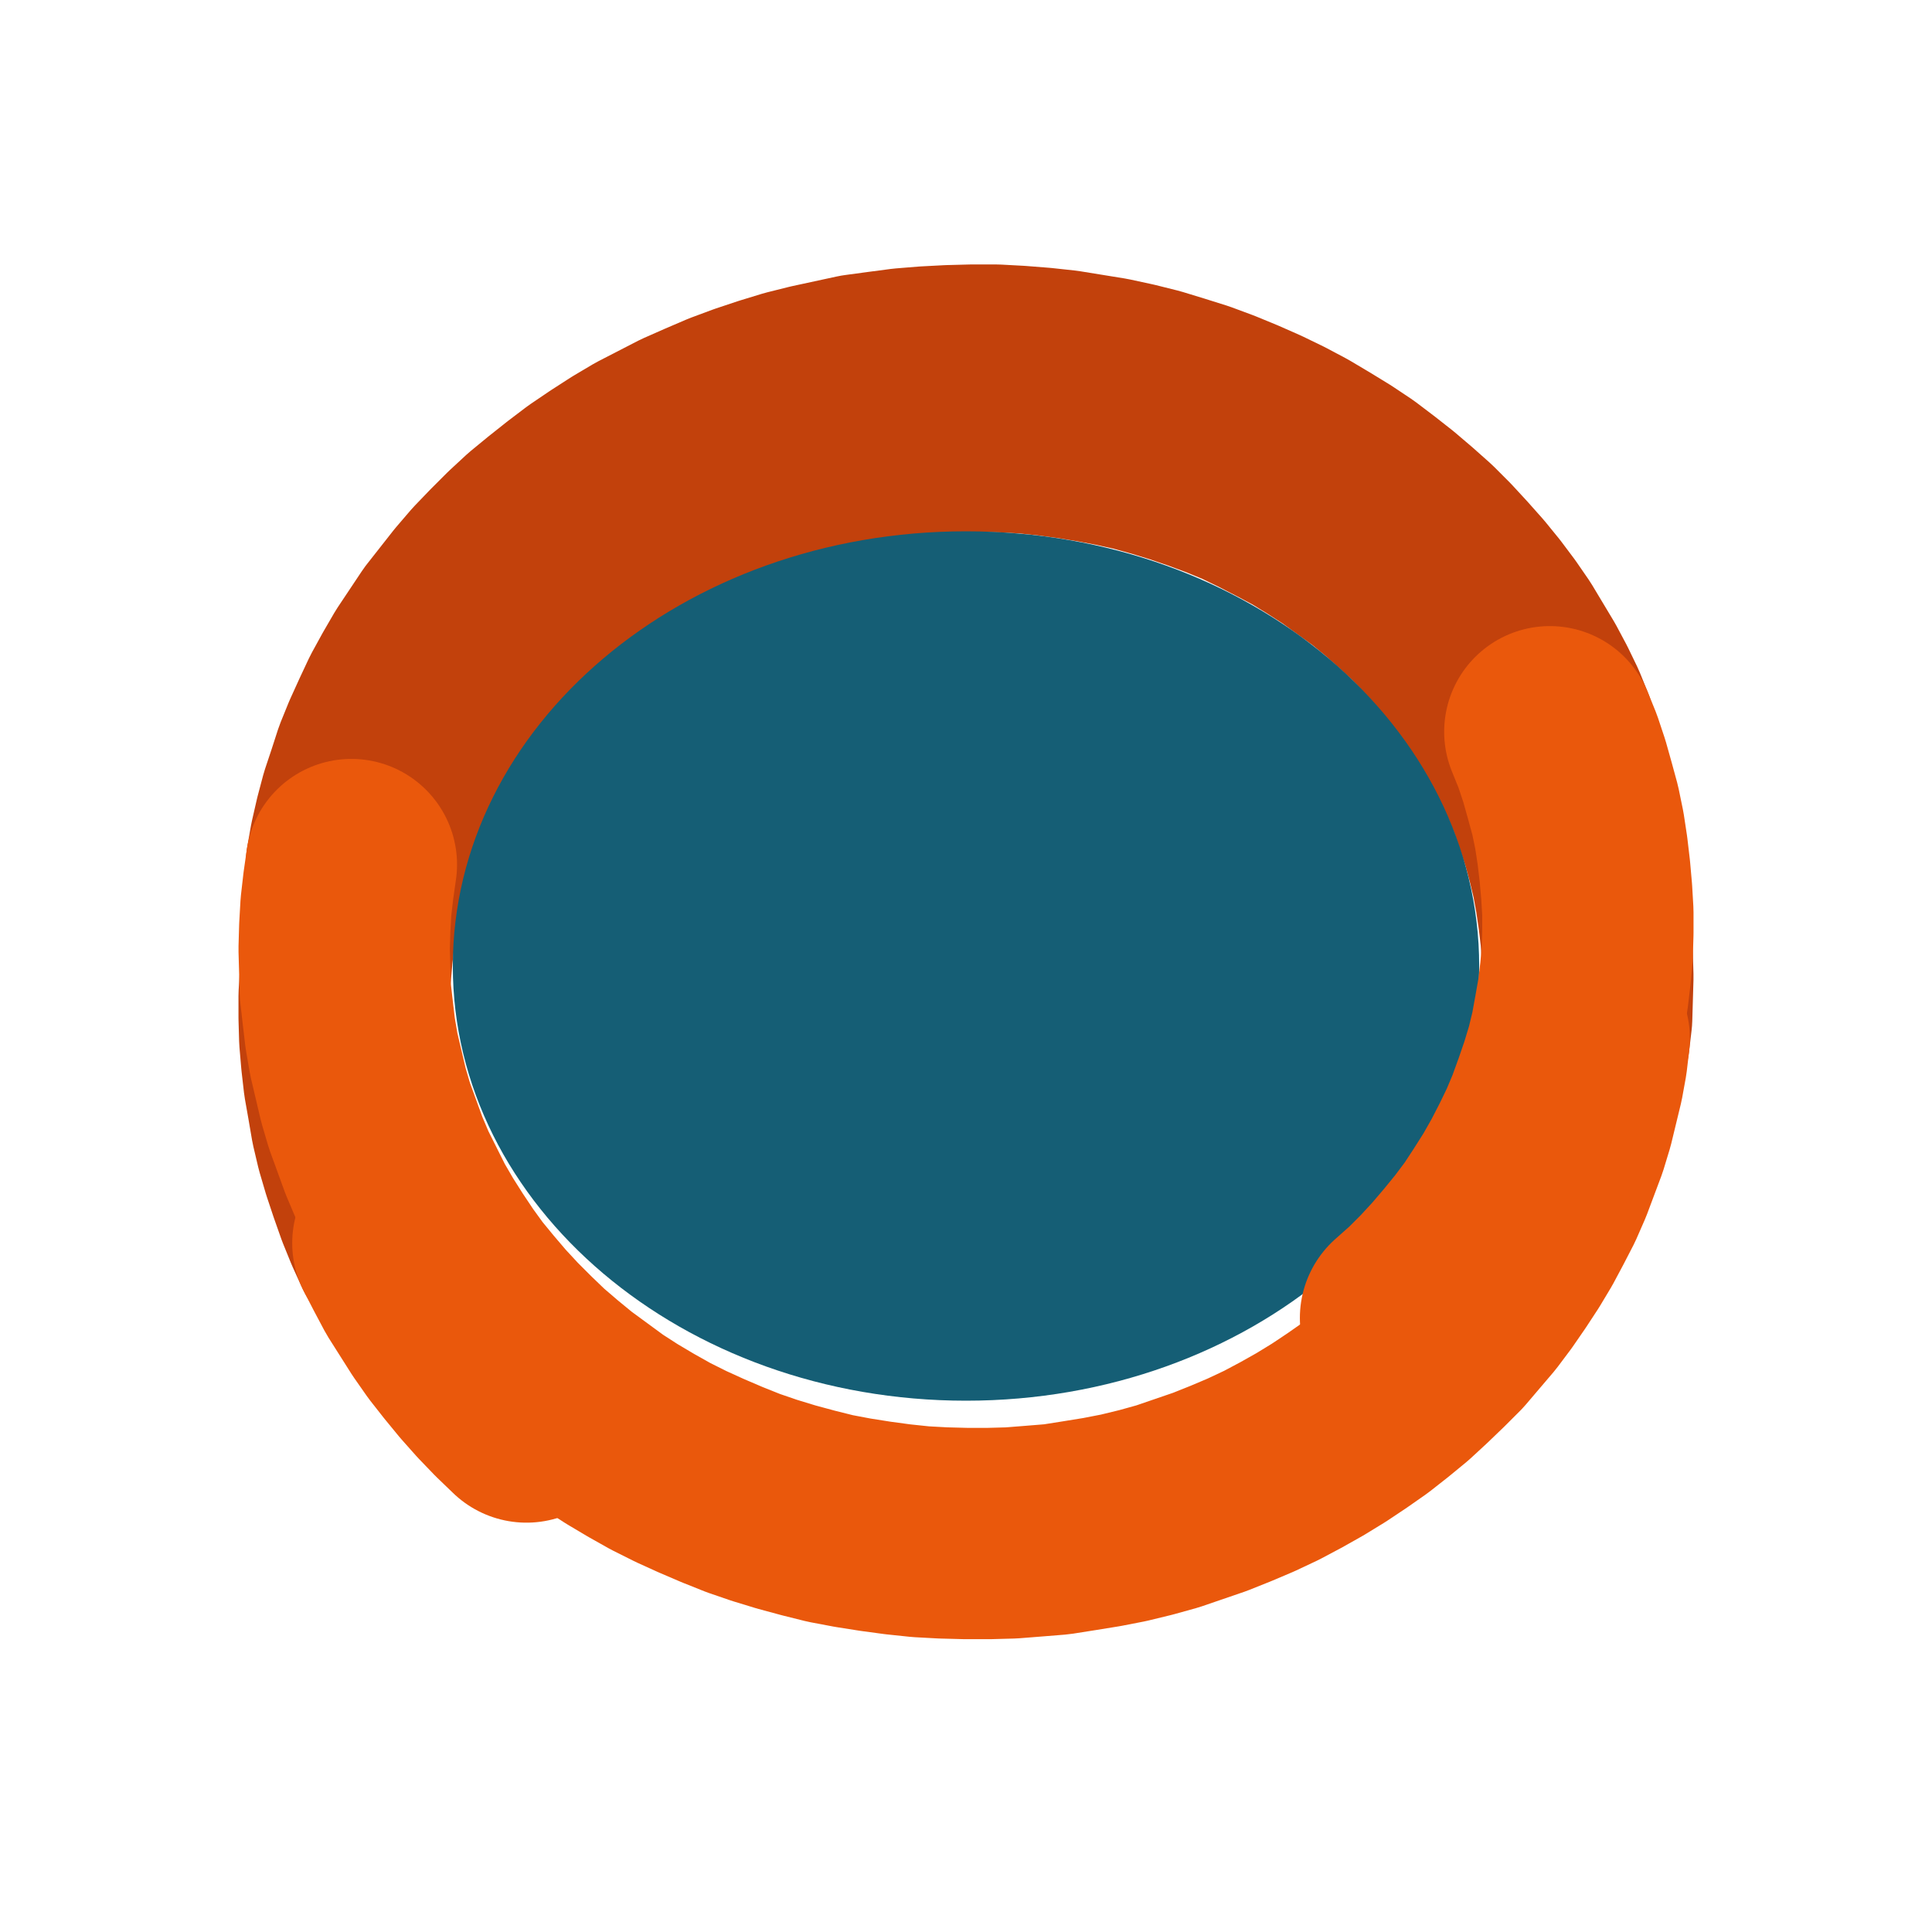
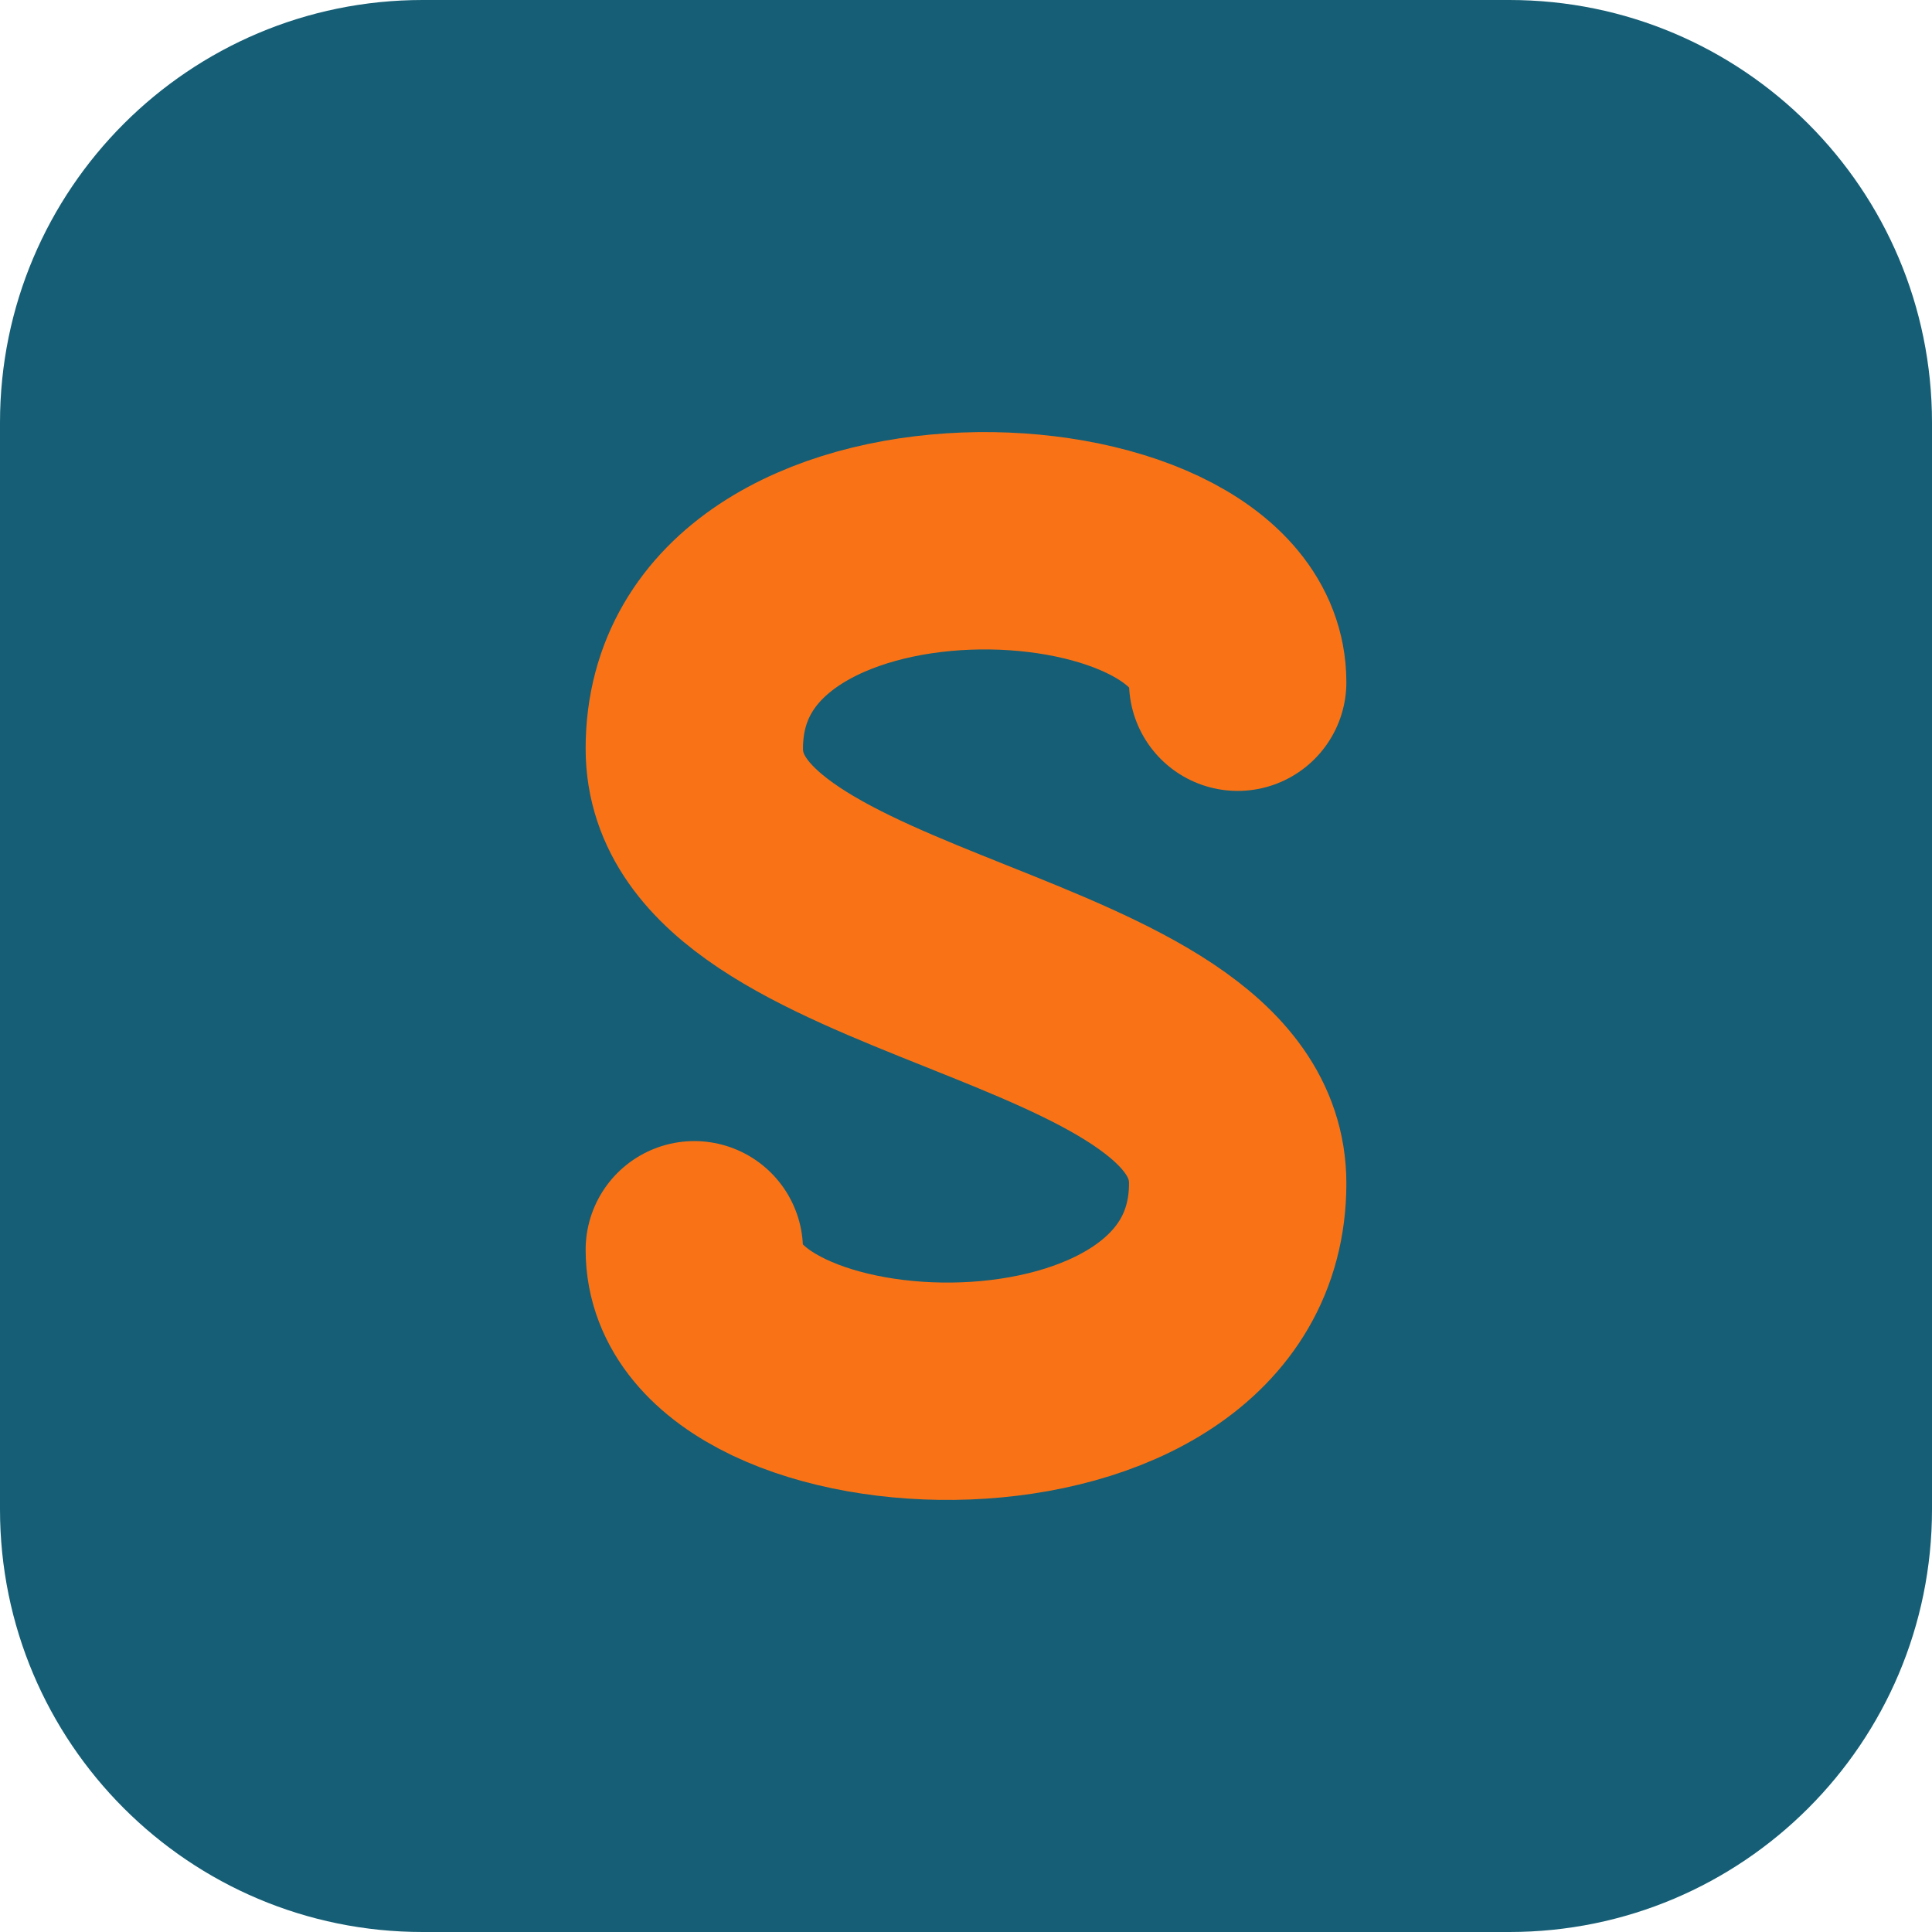
<svg xmlns="http://www.w3.org/2000/svg" viewBox="0 0 32 32">
-   <polyline points="6.59,20.59 6.44,20.26 6.31,19.94 6.19,19.60 6.08,19.27 5.98,18.93 5.90,18.59 5.84,18.24 5.78,17.90 5.74,17.55 5.71,17.20 5.70,16.85 5.70,16.50 5.72,16.15 5.75,15.80 5.79,15.45 5.84,15.11 5.91,14.76 6.00,14.42 6.09,14.08 6.20,13.75 6.33,13.41 6.46,13.09 6.61,12.77 6.77,12.45 6.95,12.14 7.13,11.83 7.33,11.53 7.54,11.24 7.76,10.96 8.00,10.68 8.24,10.41 8.49,10.15 8.76,9.90 9.03,9.65 9.31,9.42 9.60,9.19 9.90,8.98 10.21,8.78 10.53,8.58 10.85,8.40 11.18,8.23 11.52,8.07 11.86,7.92 12.21,7.78 12.56,7.65 12.92,7.54 13.28,7.43 13.65,7.34 14.02,7.27 14.39,7.20 14.76,7.15 15.14,7.11 15.51,7.08 15.89,7.06 16.27,7.06 16.65,7.07 17.02,7.09 17.40,7.13 17.77,7.18 18.14,7.24 18.51,7.31 18.87,7.39 19.23,7.49 19.59,7.60 19.94,7.72 20.29,7.85 20.63,7.99 20.96,8.15 21.29,8.32 21.61,8.49 21.92,8.68 22.23,8.88 22.52,9.09 22.81,9.30 23.09,9.53 23.36,9.77 23.62,10.01 23.87,10.27 24.11,10.53 24.33,10.80 24.55,11.08 24.75,11.36 24.95,11.65 25.13,11.95 25.30,12.25 25.45,12.56 25.60,12.87 25.73,13.19 25.84,13.51 25.95,13.84 26.04,14.17 26.12,14.50 26.18,14.83 26.23,15.17 26.27,15.51 26.29,15.85 26.30,16.18 26.29,16.52 26.28,16.86 26.24,17.20" fill="none" stroke="#c2410c" stroke-width="3.5" stroke-linecap="round" stroke-linejoin="round" />
-   <polyline points="5.82,14.32 5.88,13.98 5.96,13.63 6.05,13.29 6.16,12.96 6.27,12.62 6.40,12.30 6.55,11.97 6.70,11.65 6.87,11.34 7.05,11.03 7.25,10.73 7.45,10.43 7.67,10.15 7.89,9.87 8.13,9.59 8.38,9.33 8.64,9.07 8.91,8.82 9.19,8.59 9.48,8.36 9.77,8.14 10.08,7.93 10.39,7.73 10.71,7.54 11.04,7.37 11.37,7.20 11.71,7.05 12.06,6.90 12.41,6.77 12.77,6.65 13.13,6.54 13.49,6.45 13.86,6.37 14.23,6.29 14.60,6.24 14.98,6.19 15.35,6.16 15.73,6.14 16.11,6.13 16.49,6.13 16.86,6.15 17.24,6.18 17.61,6.22 17.98,6.28 18.35,6.34 18.72,6.42 19.08,6.51 19.44,6.62 19.79,6.73 20.14,6.86 20.48,7.00 20.82,7.15 21.15,7.31 21.47,7.48 21.79,7.67 22.10,7.86 22.40,8.06 22.69,8.28 22.97,8.50 23.24,8.73 23.51,8.97 23.76,9.22 24.00,9.48 24.24,9.75 24.46,10.02 24.67,10.30 24.87,10.59 25.05,10.89 25.23,11.19 25.39,11.49 25.54,11.80 25.67,12.12" fill="none" stroke="#c2410c" stroke-width="3.5" stroke-linecap="round" stroke-linejoin="round" />
-   <ellipse cx="16.0" cy="16.0" rx="8.5" ry="7.2" fill="#155e75" />
-   <polyline points="8.72,23.47 8.45,23.21 8.20,22.95 7.96,22.68 7.73,22.40 7.51,22.12 7.30,21.82 7.11,21.52 6.92,21.22 6.75,20.90 6.59,20.59" fill="none" stroke="#ea580c" stroke-width="3.5" stroke-linecap="round" stroke-linejoin="round" />
-   <polyline points="26.24,17.20 26.20,17.54 26.14,17.87 26.06,18.20 25.98,18.53 25.88,18.86 25.76,19.18 25.64,19.50 25.50,19.82 25.34,20.13 25.18,20.43 25.00,20.73 24.81,21.02 24.61,21.31 24.40,21.59 24.17,21.86 23.94,22.13 23.69,22.38 23.43,22.63 23.17,22.87 22.89,23.10 22.61,23.32 22.31,23.53 22.01,23.73 21.70,23.92 21.38,24.10 21.06,24.27 20.72,24.43 20.39,24.57 20.04,24.71 19.69,24.83 19.34,24.95 18.98,25.05 18.61,25.14 18.25,25.21 17.88,25.27 17.50,25.33 17.13,25.36 16.75,25.39 16.38,25.40 16.00,25.40 15.62,25.39 15.25,25.37 14.87,25.33 14.50,25.28 14.12,25.22 13.75,25.15 13.39,25.06 13.02,24.96 12.66,24.85 12.31,24.73 11.96,24.59 11.61,24.44 11.28,24.29 10.94,24.12 10.62,23.94 10.30,23.75 9.99,23.55 9.69,23.33 9.39,23.11 9.11,22.88 8.83,22.64 8.57,22.39 8.31,22.13 8.06,21.86 7.83,21.59 7.60,21.31 7.39,21.02 7.19,20.72 7.00,20.42 6.82,20.11 6.66,19.79 6.50,19.47 6.36,19.14 6.24,18.81 6.12,18.48 6.02,18.14 5.94,17.80 5.86,17.46 5.80,17.11 5.76,16.77 5.72,16.42 5.71,16.07 5.70,15.72 5.71,15.37 5.73,15.02 5.77,14.67 5.82,14.32" fill="none" stroke="#ea580c" stroke-width="3.5" stroke-linecap="round" stroke-linejoin="round" />
-   <polyline points="25.67,12.12 25.80,12.44 25.91,12.77 26.00,13.09 26.09,13.42 26.16,13.76 26.21,14.09 26.25,14.43 26.28,14.77 26.30,15.11 26.30,15.45 26.29,15.79 26.26,16.12 26.22,16.46 26.16,16.80 26.10,17.13 26.02,17.46 25.92,17.79 25.81,18.11 25.69,18.44 25.56,18.75 25.41,19.06 25.25,19.37 25.08,19.67 24.89,19.97 24.70,20.26 24.49,20.54 24.27,20.81 24.04,21.08 23.80,21.34 23.55,21.59 23.28,21.83" fill="none" stroke="#ea580c" stroke-width="3.5" stroke-linecap="round" stroke-linejoin="round" />
+   <rect width="32" height="32" rx="7" fill="#155e75" />
+   <path d="M20.5,11.3 C20.5,8.2 11.5,7.8 11.5,12.4 C11.5,16 20.5,16 20.5,19.6 C20.5,24.2 11.5,23.8 11.5,20.7" fill="none" stroke="#f97316" stroke-width="3.6" stroke-linecap="round" />
</svg>
